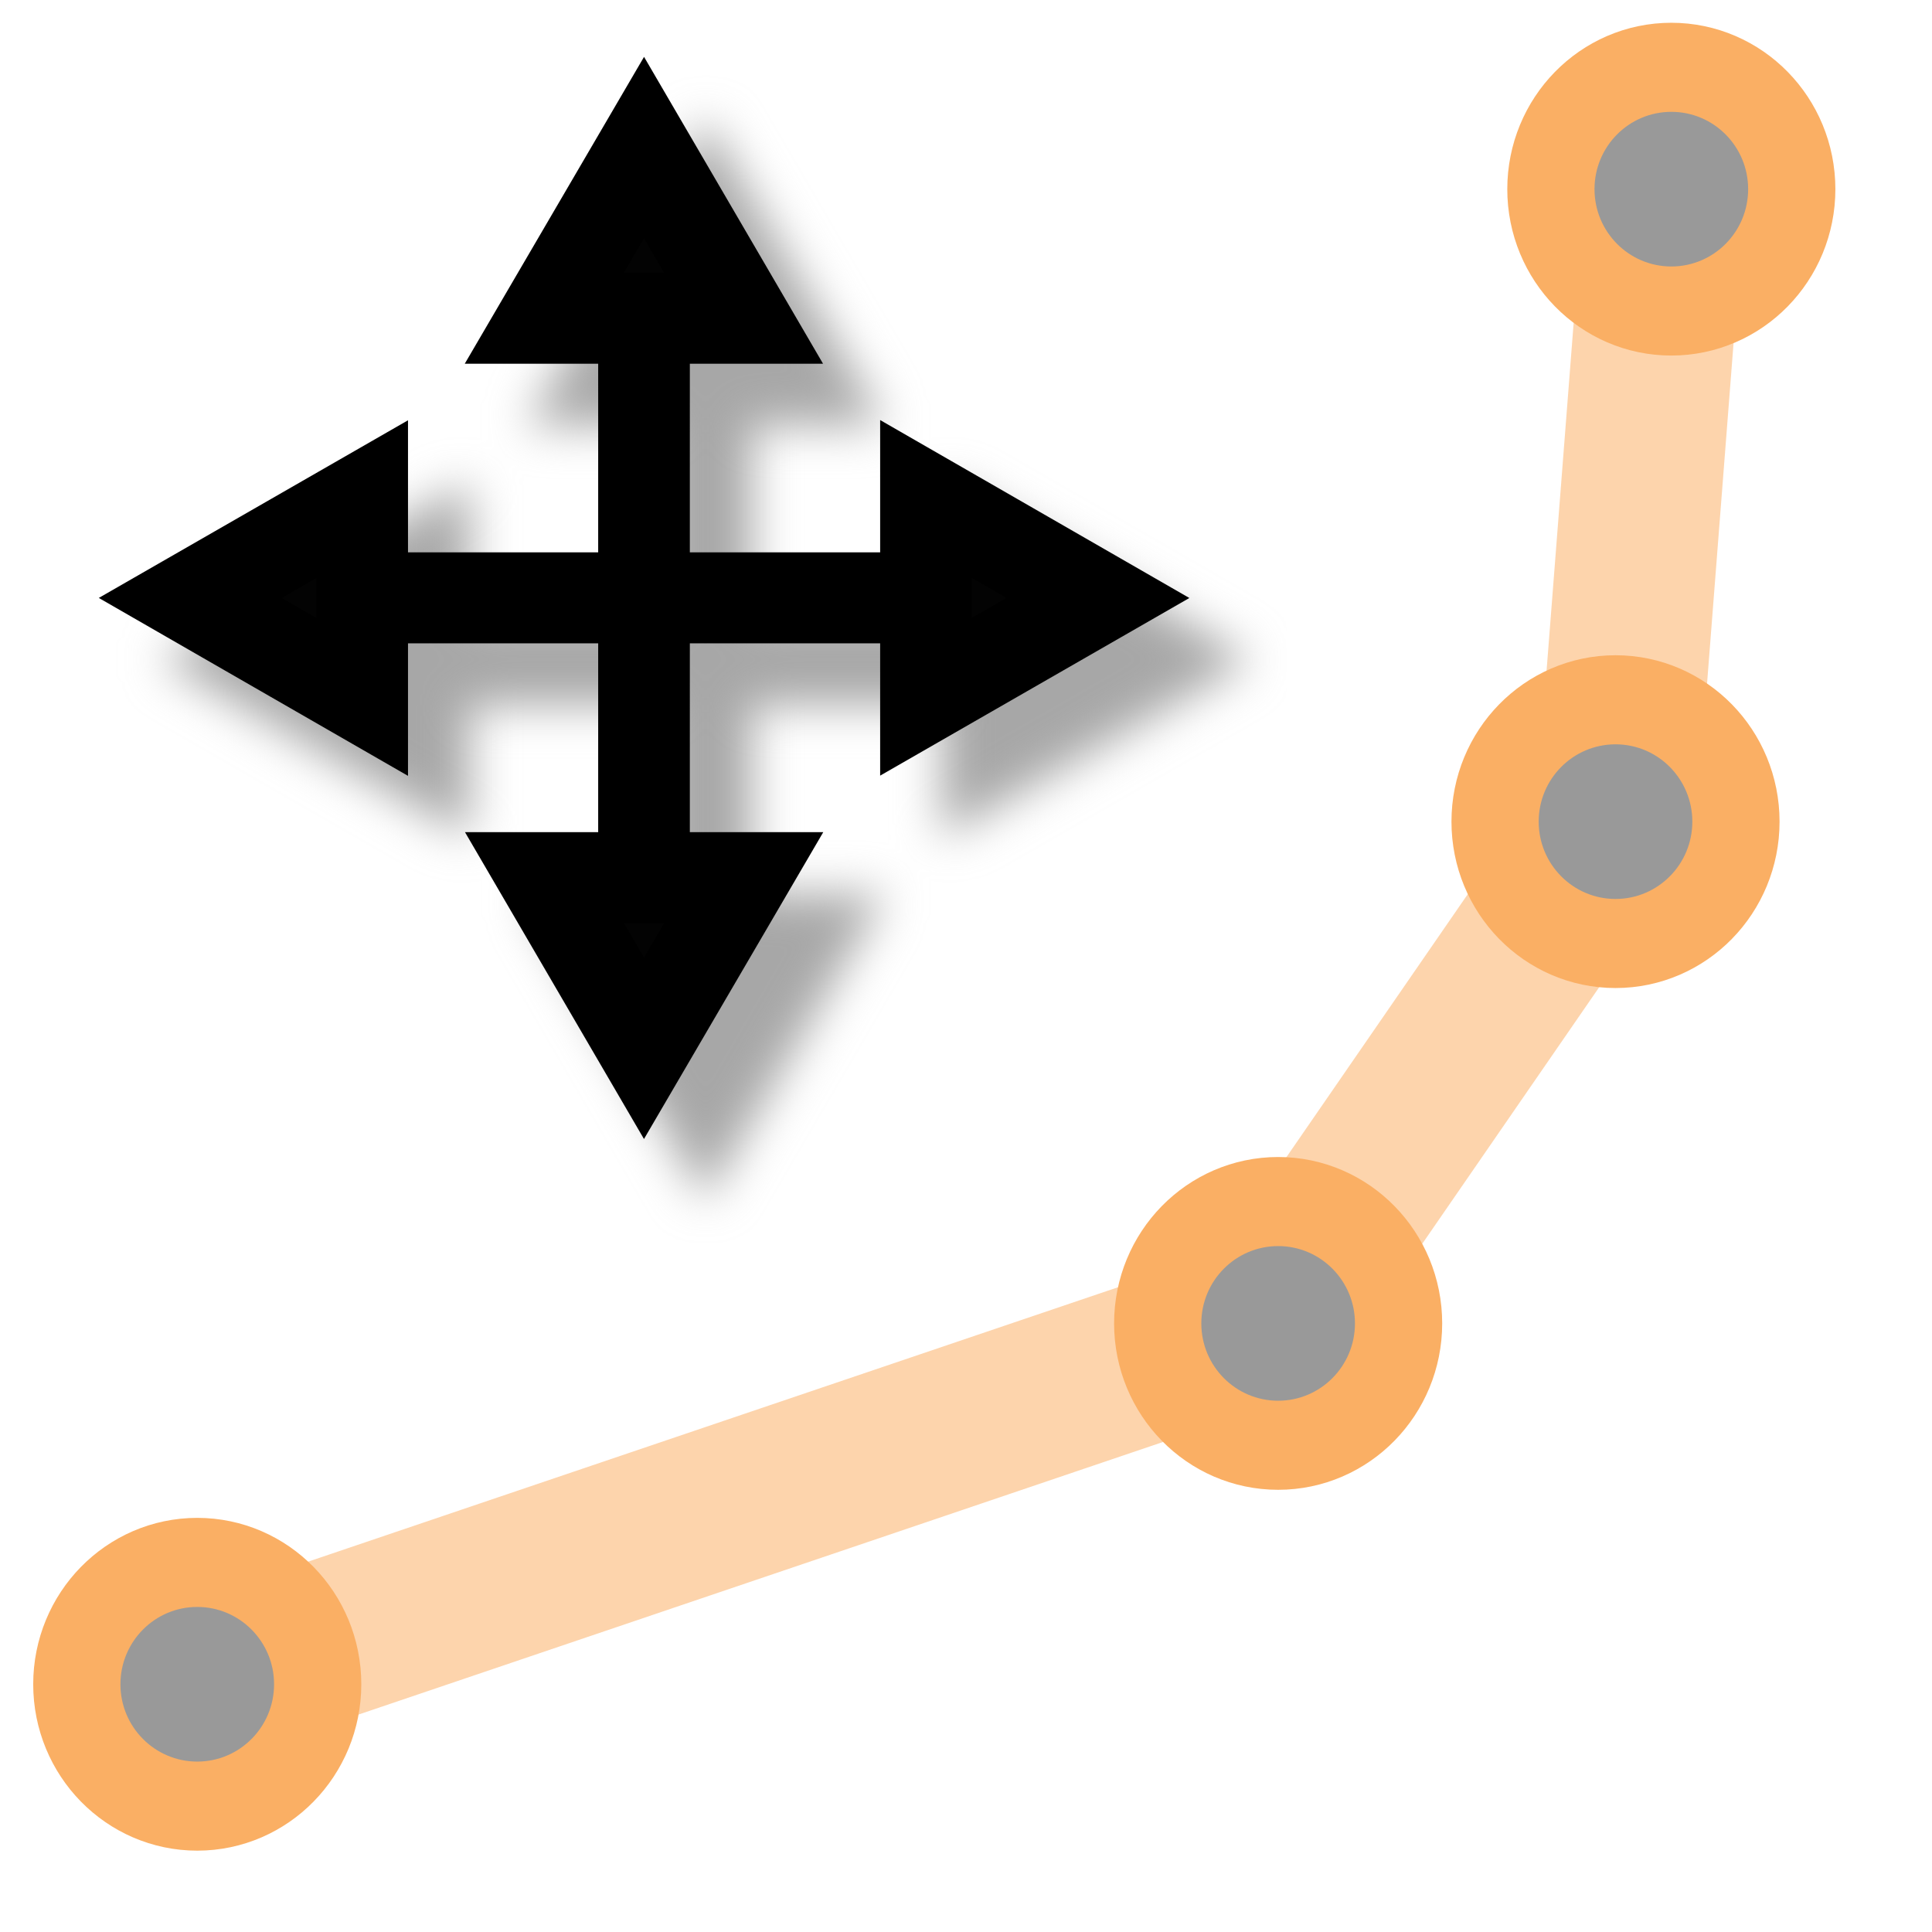
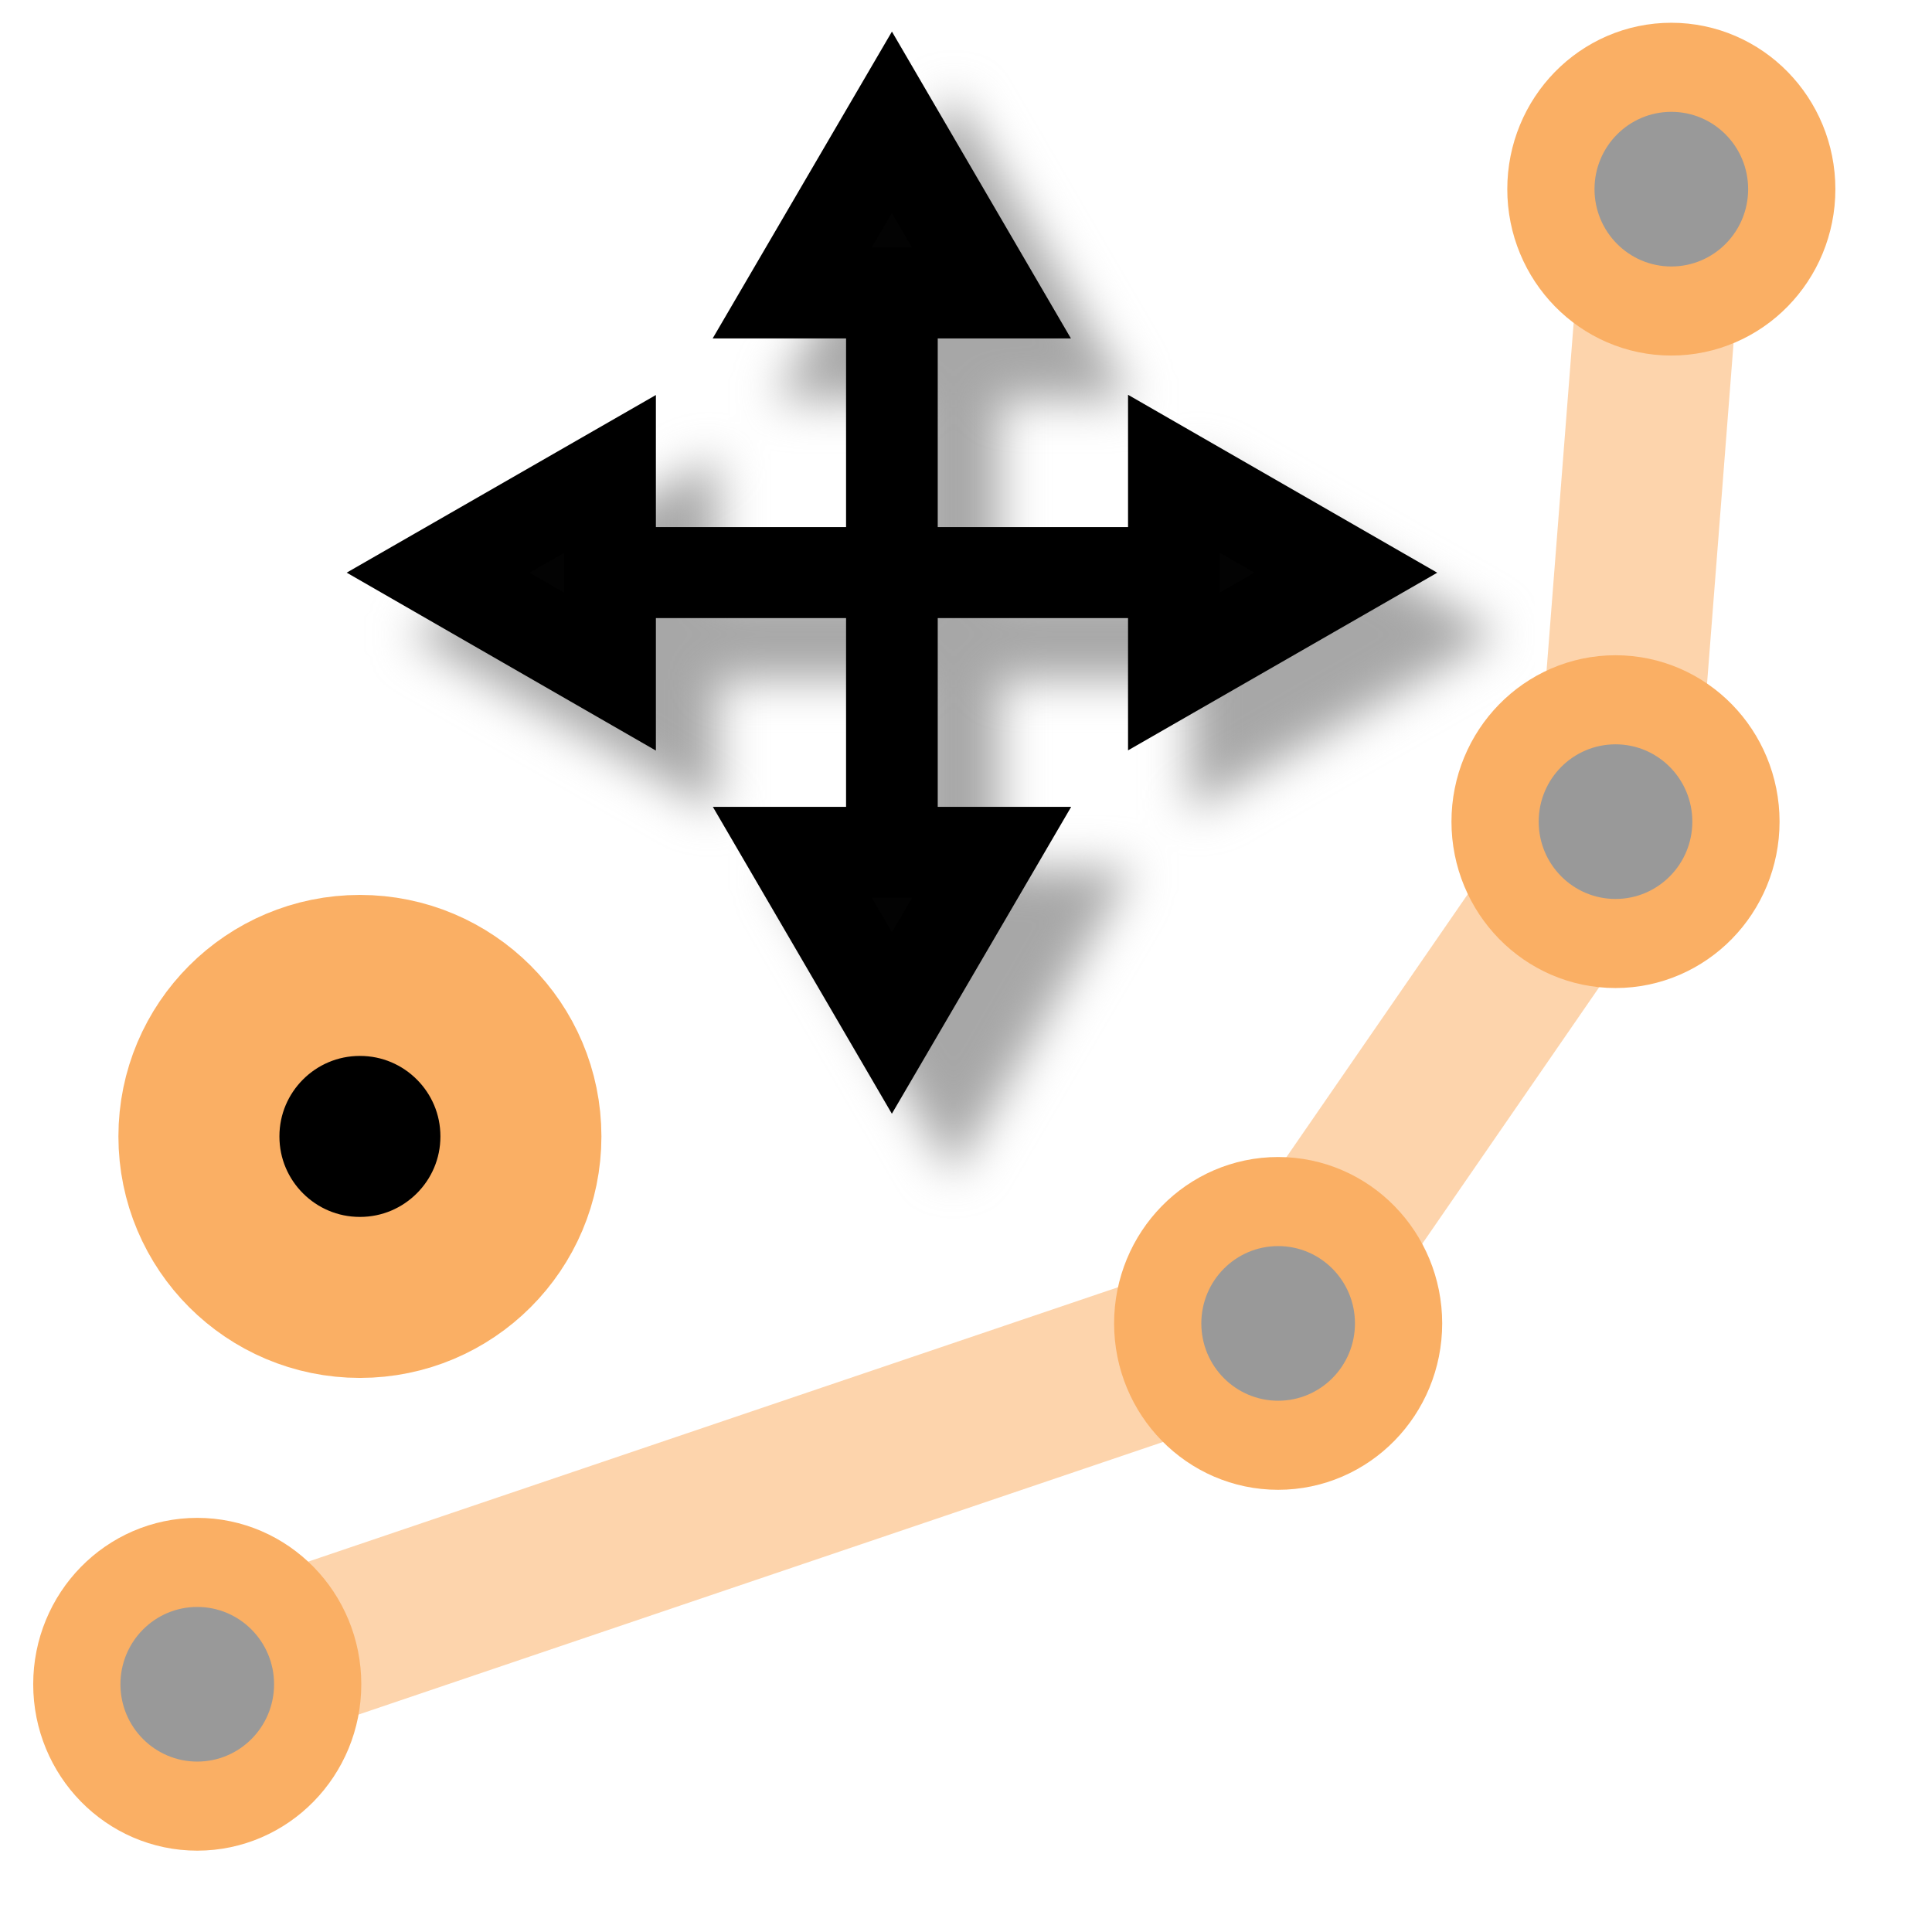
<svg xmlns="http://www.w3.org/2000/svg" xmlns:xlink="http://www.w3.org/1999/xlink" height="24" width="24" version="1.1" id="svg48">
  <defs id="defs52">
    <filter style="color-interpolation-filters:sRGB" id="filter3091" x="-0.19" width="1.33" y="-0.24" height="1.42">
      <feGaussianBlur stdDeviation="0.141" id="feGaussianBlur3093" />
    </filter>
  </defs>
  <linearGradient id="a" gradientUnits="userSpaceOnUse" x1="64" x2="64" y1="21.9" y2="104">
    <stop offset="0" stop-color="#dadada" id="stop2" />
    <stop offset="1" stop-color="#ccc" id="stop4" />
  </linearGradient>
  <linearGradient id="b" gradientUnits="userSpaceOnUse" x1="64" x2="64" xlink:href="#a" y1="21.5" y2="103">
    <stop offset="0" stop-color="#d9d9d9" id="stop7" />
    <stop offset="1" stop-color="#ccc" id="stop9" />
  </linearGradient>
  <linearGradient id="c" gradientUnits="userSpaceOnUse" x1="20.103" x2="20.103" xlink:href="#b" y1="6.628" y2="32.952" />
  <linearGradient id="d" gradientUnits="userSpaceOnUse" x1="15.355" x2="15.387" xlink:href="#b" y1="6.886" y2="32.629" />
  <linearGradient id="e" gradientUnits="userSpaceOnUse" x1="20.11" x2="20.11" xlink:href="#a" y1="8.772" y2="31.76" />
  <linearGradient id="f" gradientUnits="userSpaceOnUse" x1="26.298" x2="25.878" y1="32.04" y2="8.492">
    <stop offset="0" stop-color="#fff" id="stop15" />
    <stop offset="1" stop-color="#959595" id="stop17" />
  </linearGradient>
  <linearGradient id="g" gradientUnits="userSpaceOnUse" x1="20.1" x2="20.1" y1="2.24" y2="38.3">
    <stop offset="0" stop-color="#f2f2f2" id="stop20" />
    <stop offset="1" stop-color="#d8d8d8" id="stop22" />
  </linearGradient>
  <radialGradient id="h" cx="6.7" cy="73.6" gradientTransform="matrix(2.65,0,0,0.844,2.36,-26.5)" gradientUnits="userSpaceOnUse" r="7.23">
    <stop offset="0" id="stop25" />
    <stop offset="1" stop-opacity="0" id="stop27" />
  </radialGradient>
-   <g id="g1656-3" transform="matrix(1.99429,0,0,1.979203,-24.96697,-549.1276)" style="fill:#a7a7a7;fill-opacity:1;stroke:#a7a7a7;stroke-width:0.571;stroke-miterlimit:4;stroke-dasharray:none;stroke-opacity:1;filter:url(#filter3091)">
+   <g id="g1656-3" transform="matrix(1.99429,0,0,1.979203,-21.88763,-549.4416)" style="fill:#a7a7a7;fill-opacity:1;stroke:#a7a7a7;stroke-width:0.571;stroke-miterlimit:4;stroke-dasharray:none;stroke-opacity:1;filter:url(#filter3091)">
    <path id="path1463-6" d="m 16.915,279.833 v 1.755" style="fill:#a7a7a7;fill-opacity:1;stroke:#a7a7a7;stroke-width:0.571;stroke-linecap:round;stroke-linejoin:miter;stroke-miterlimit:4;stroke-dasharray:none;stroke-opacity:1" />
    <path id="path1507-06" d="m 16.915,278.762 0.62,1.071 h -1.241 z" style="fill:#a7a7a7;fill-opacity:1;stroke:#a7a7a7;stroke-width:0.571;stroke-linecap:butt;stroke-linejoin:miter;stroke-miterlimit:4;stroke-dasharray:none;stroke-opacity:1" />
    <path id="path1463-2-2" d="m 16.915,281.588 v 1.755" style="fill:#a7a7a7;fill-opacity:1;stroke:#a7a7a7;stroke-width:0.571;stroke-linecap:round;stroke-linejoin:miter;stroke-miterlimit:4;stroke-dasharray:none;stroke-opacity:1" />
    <path id="path1507-9-6" d="m 16.915,284.415 -0.62,-1.071 h 1.241 z" style="fill:#a7a7a7;fill-opacity:1;stroke:#a7a7a7;stroke-width:0.571;stroke-linecap:butt;stroke-linejoin:miter;stroke-miterlimit:4;stroke-dasharray:none;stroke-opacity:1" />
    <path id="path1463-2-1-1" d="m 16.915,281.588 h 1.755" style="fill:#a7a7a7;fill-opacity:1;stroke:#a7a7a7;stroke-width:0.571;stroke-linecap:round;stroke-linejoin:miter;stroke-miterlimit:4;stroke-dasharray:none;stroke-opacity:1" />
    <path id="path1463-2-1-7-8" d="m 15.16,281.588 h 1.755" style="fill:#a7a7a7;fill-opacity:1;stroke:#a7a7a7;stroke-width:0.571;stroke-linecap:round;stroke-linejoin:miter;stroke-miterlimit:4;stroke-dasharray:none;stroke-opacity:1" />
    <g style="fill:#a7a7a7;fill-opacity:1;stroke:#a7a7a7;stroke-width:0.571;stroke-miterlimit:4;stroke-dasharray:none;stroke-opacity:1" transform="rotate(-90,18.46952,283.6241)" id="g1645-7">
      <path style="fill:#a7a7a7;fill-opacity:1;stroke:#a7a7a7;stroke-width:0.571;stroke-linecap:butt;stroke-linejoin:miter;stroke-miterlimit:4;stroke-dasharray:none;stroke-opacity:1" d="m 20.505,279.243 0.62,1.071 h -1.241 z" id="path1507-0-9" />
      <path style="fill:#a7a7a7;fill-opacity:1;stroke:#a7a7a7;stroke-width:0.571;stroke-linecap:butt;stroke-linejoin:miter;stroke-miterlimit:4;stroke-dasharray:none;stroke-opacity:1" d="m 20.505,284.897 -0.62,-1.071 h 1.241 z" id="path1507-9-9-2" />
    </g>
  </g>
  <path style="fill:none;stroke:#faaf64;stroke-width:2;stroke-linecap:butt;stroke-linejoin:miter;stroke-miterlimit:4;stroke-dasharray:none;stroke-opacity:0.534" d="M 2.45,20.922 15.799,16.399 20.069,10.207 20.684,2.309" id="path933" />
  <g id="g890-5" transform="matrix(0.477132,0,0,0.4802584,32.64912,-11.79478)" style="stroke-width:4.178;stroke-miterlimit:4;stroke-dasharray:none">
    <ellipse ry="2.215" rx="2.182" cy="29.452" cx="-24.914" id="path3216-3" style="opacity:1;fill:none;fill-opacity:1;fill-rule:nonzero;stroke:#faaf64;stroke-width:4.178;stroke-linecap:round;stroke-linejoin:miter;stroke-miterlimit:4;stroke-dasharray:none;stroke-dashoffset:0;stroke-opacity:1;paint-order:stroke fill markers" />
    <ellipse rx="2" ry="2" cy="29.452" cx="-24.914" id="path886-8" style="opacity:1;vector-effect:none;fill:#999999;fill-opacity:1;fill-rule:nonzero;stroke:none;stroke-width:4.178;stroke-linecap:square;stroke-linejoin:round;stroke-miterlimit:4;stroke-dasharray:none;stroke-dashoffset:0;stroke-opacity:1;paint-order:fill markers stroke" />
  </g>
  <g id="g890-6" transform="matrix(0.477132,0,0,0.4802584,14.33758,6.77796)" style="stroke-width:4.178;stroke-miterlimit:4;stroke-dasharray:none">
    <ellipse ry="2.215" rx="2.182" cy="29.452" cx="-24.914" id="path3216-4" style="opacity:1;fill:none;fill-opacity:1;fill-rule:nonzero;stroke:#faaf64;stroke-width:4.178;stroke-linecap:round;stroke-linejoin:miter;stroke-miterlimit:4;stroke-dasharray:none;stroke-dashoffset:0;stroke-opacity:1;paint-order:stroke fill markers" />
    <ellipse rx="2" ry="2" cy="29.452" cx="-24.914" id="path886-3" style="opacity:1;vector-effect:none;fill:#999999;fill-opacity:1;fill-rule:nonzero;stroke:none;stroke-width:4.178;stroke-linecap:square;stroke-linejoin:round;stroke-miterlimit:4;stroke-dasharray:none;stroke-dashoffset:0;stroke-opacity:1;paint-order:fill markers stroke" />
  </g>
  <g id="g890-3" transform="matrix(0.477132,0,0,0.4802584,31.95572,-3.93787)" style="stroke-width:4.178;stroke-miterlimit:4;stroke-dasharray:none">
    <ellipse ry="2.215" rx="2.182" cy="29.452" cx="-24.914" id="path3216-38" style="opacity:1;fill:none;fill-opacity:1;fill-rule:nonzero;stroke:#faaf64;stroke-width:4.178;stroke-linecap:round;stroke-linejoin:miter;stroke-miterlimit:4;stroke-dasharray:none;stroke-dashoffset:0;stroke-opacity:1;paint-order:stroke fill markers" />
    <ellipse rx="2" ry="2" cy="29.452" cx="-24.914" id="path886-6" style="opacity:1;vector-effect:none;fill:#999999;fill-opacity:1;fill-rule:nonzero;stroke:none;stroke-width:4.178;stroke-linecap:square;stroke-linejoin:round;stroke-miterlimit:4;stroke-dasharray:none;stroke-dashoffset:0;stroke-opacity:1;paint-order:fill markers stroke" />
  </g>
  <g id="g890-0" transform="matrix(0.477132,0,0,0.4802584,27.7648,2.295247)" style="stroke-width:4.178;stroke-miterlimit:4;stroke-dasharray:none">
    <ellipse ry="2.215" rx="2.182" cy="29.452" cx="-24.914" id="path3216-48" style="opacity:1;fill:none;fill-opacity:1;fill-rule:nonzero;stroke:#faaf64;stroke-width:4.178;stroke-linecap:round;stroke-linejoin:miter;stroke-miterlimit:4;stroke-dasharray:none;stroke-dashoffset:0;stroke-opacity:1;paint-order:stroke fill markers" />
    <ellipse rx="2" ry="2" cy="29.452" cx="-24.914" id="path886-88" style="opacity:1;vector-effect:none;fill:#999999;fill-opacity:1;fill-rule:nonzero;stroke:none;stroke-width:4.178;stroke-linecap:square;stroke-linejoin:round;stroke-miterlimit:4;stroke-dasharray:none;stroke-dashoffset:0;stroke-opacity:1;paint-order:fill markers stroke" />
  </g>
  <g id="g4416" transform="matrix(1.087489,0.3652401,-0.3652835,1.08736,2.8422,-5.833562)" style="stroke-width:0.872" />
-   <g id="g1656" transform="matrix(1.99429,0,0,1.979203,-25.73325,-549.893)" style="stroke-width:0.571;stroke-miterlimit:4;stroke-dasharray:none">
+   <g id="g1656" transform="matrix(1.99429,0,0,1.979203,-22.65391,-550.207)" style="stroke-width:0.571;stroke-miterlimit:4;stroke-dasharray:none">
    <path id="path1463" d="m 16.915,279.833 v 1.755" style="fill:none;stroke:#000000;stroke-width:0.571;stroke-linecap:round;stroke-linejoin:miter;stroke-miterlimit:4;stroke-dasharray:none;stroke-opacity:1" />
    <path id="path1507" d="m 16.915,278.762 0.62,1.071 h -1.241 z" style="fill:#030303;fill-opacity:1;stroke:#000000;stroke-width:0.571;stroke-linecap:butt;stroke-linejoin:miter;stroke-miterlimit:4;stroke-dasharray:none;stroke-opacity:1" />
    <path id="path1463-2" d="m 16.915,281.588 v 1.755" style="fill:none;stroke:#000000;stroke-width:0.571;stroke-linecap:round;stroke-linejoin:miter;stroke-miterlimit:4;stroke-dasharray:none;stroke-opacity:1" />
    <path id="path1507-9" d="m 16.915,284.415 -0.62,-1.071 h 1.241 z" style="fill:#030303;fill-opacity:1;stroke:#000000;stroke-width:0.571;stroke-linecap:butt;stroke-linejoin:miter;stroke-miterlimit:4;stroke-dasharray:none;stroke-opacity:1" />
    <path id="path1463-2-1" d="m 16.915,281.588 h 1.755" style="fill:none;stroke:#000000;stroke-width:0.571;stroke-linecap:round;stroke-linejoin:miter;stroke-miterlimit:4;stroke-dasharray:none;stroke-opacity:1" />
    <path id="path1463-2-1-7" d="m 15.16,281.588 h 1.755" style="fill:none;stroke:#000000;stroke-width:0.571;stroke-linecap:round;stroke-linejoin:miter;stroke-miterlimit:4;stroke-dasharray:none;stroke-opacity:1" />
    <g style="fill:#030303;fill-opacity:1;stroke-width:0.571;stroke-miterlimit:4;stroke-dasharray:none" transform="rotate(-90,18.46952,283.6241)" id="g1645">
      <path style="fill:#030303;fill-opacity:1;stroke:#000000;stroke-width:0.571;stroke-linecap:butt;stroke-linejoin:miter;stroke-miterlimit:4;stroke-dasharray:none;stroke-opacity:1" d="m 20.505,279.243 0.62,1.071 h -1.241 z" id="path1507-0" />
      <path style="fill:#030303;fill-opacity:1;stroke:#000000;stroke-width:0.571;stroke-linecap:butt;stroke-linejoin:miter;stroke-miterlimit:4;stroke-dasharray:none;stroke-opacity:1" d="m 20.505,284.897 -0.62,-1.071 h 1.241 z" id="path1507-9-9" />
    </g>
  </g>
+   <circle style="opacity:1;vector-effect:none;fill-opacity:1;fill-rule:nonzero;stroke:#faaf64;stroke-width:2;stroke-linecap:square;stroke-linejoin:round;stroke-miterlimit:4;stroke-dasharray:none;stroke-dashoffset:0;stroke-opacity:1;paint-order:fill markers stroke" id="path1464" cx="4.471" cy="14.117" r="2" />
</svg>
